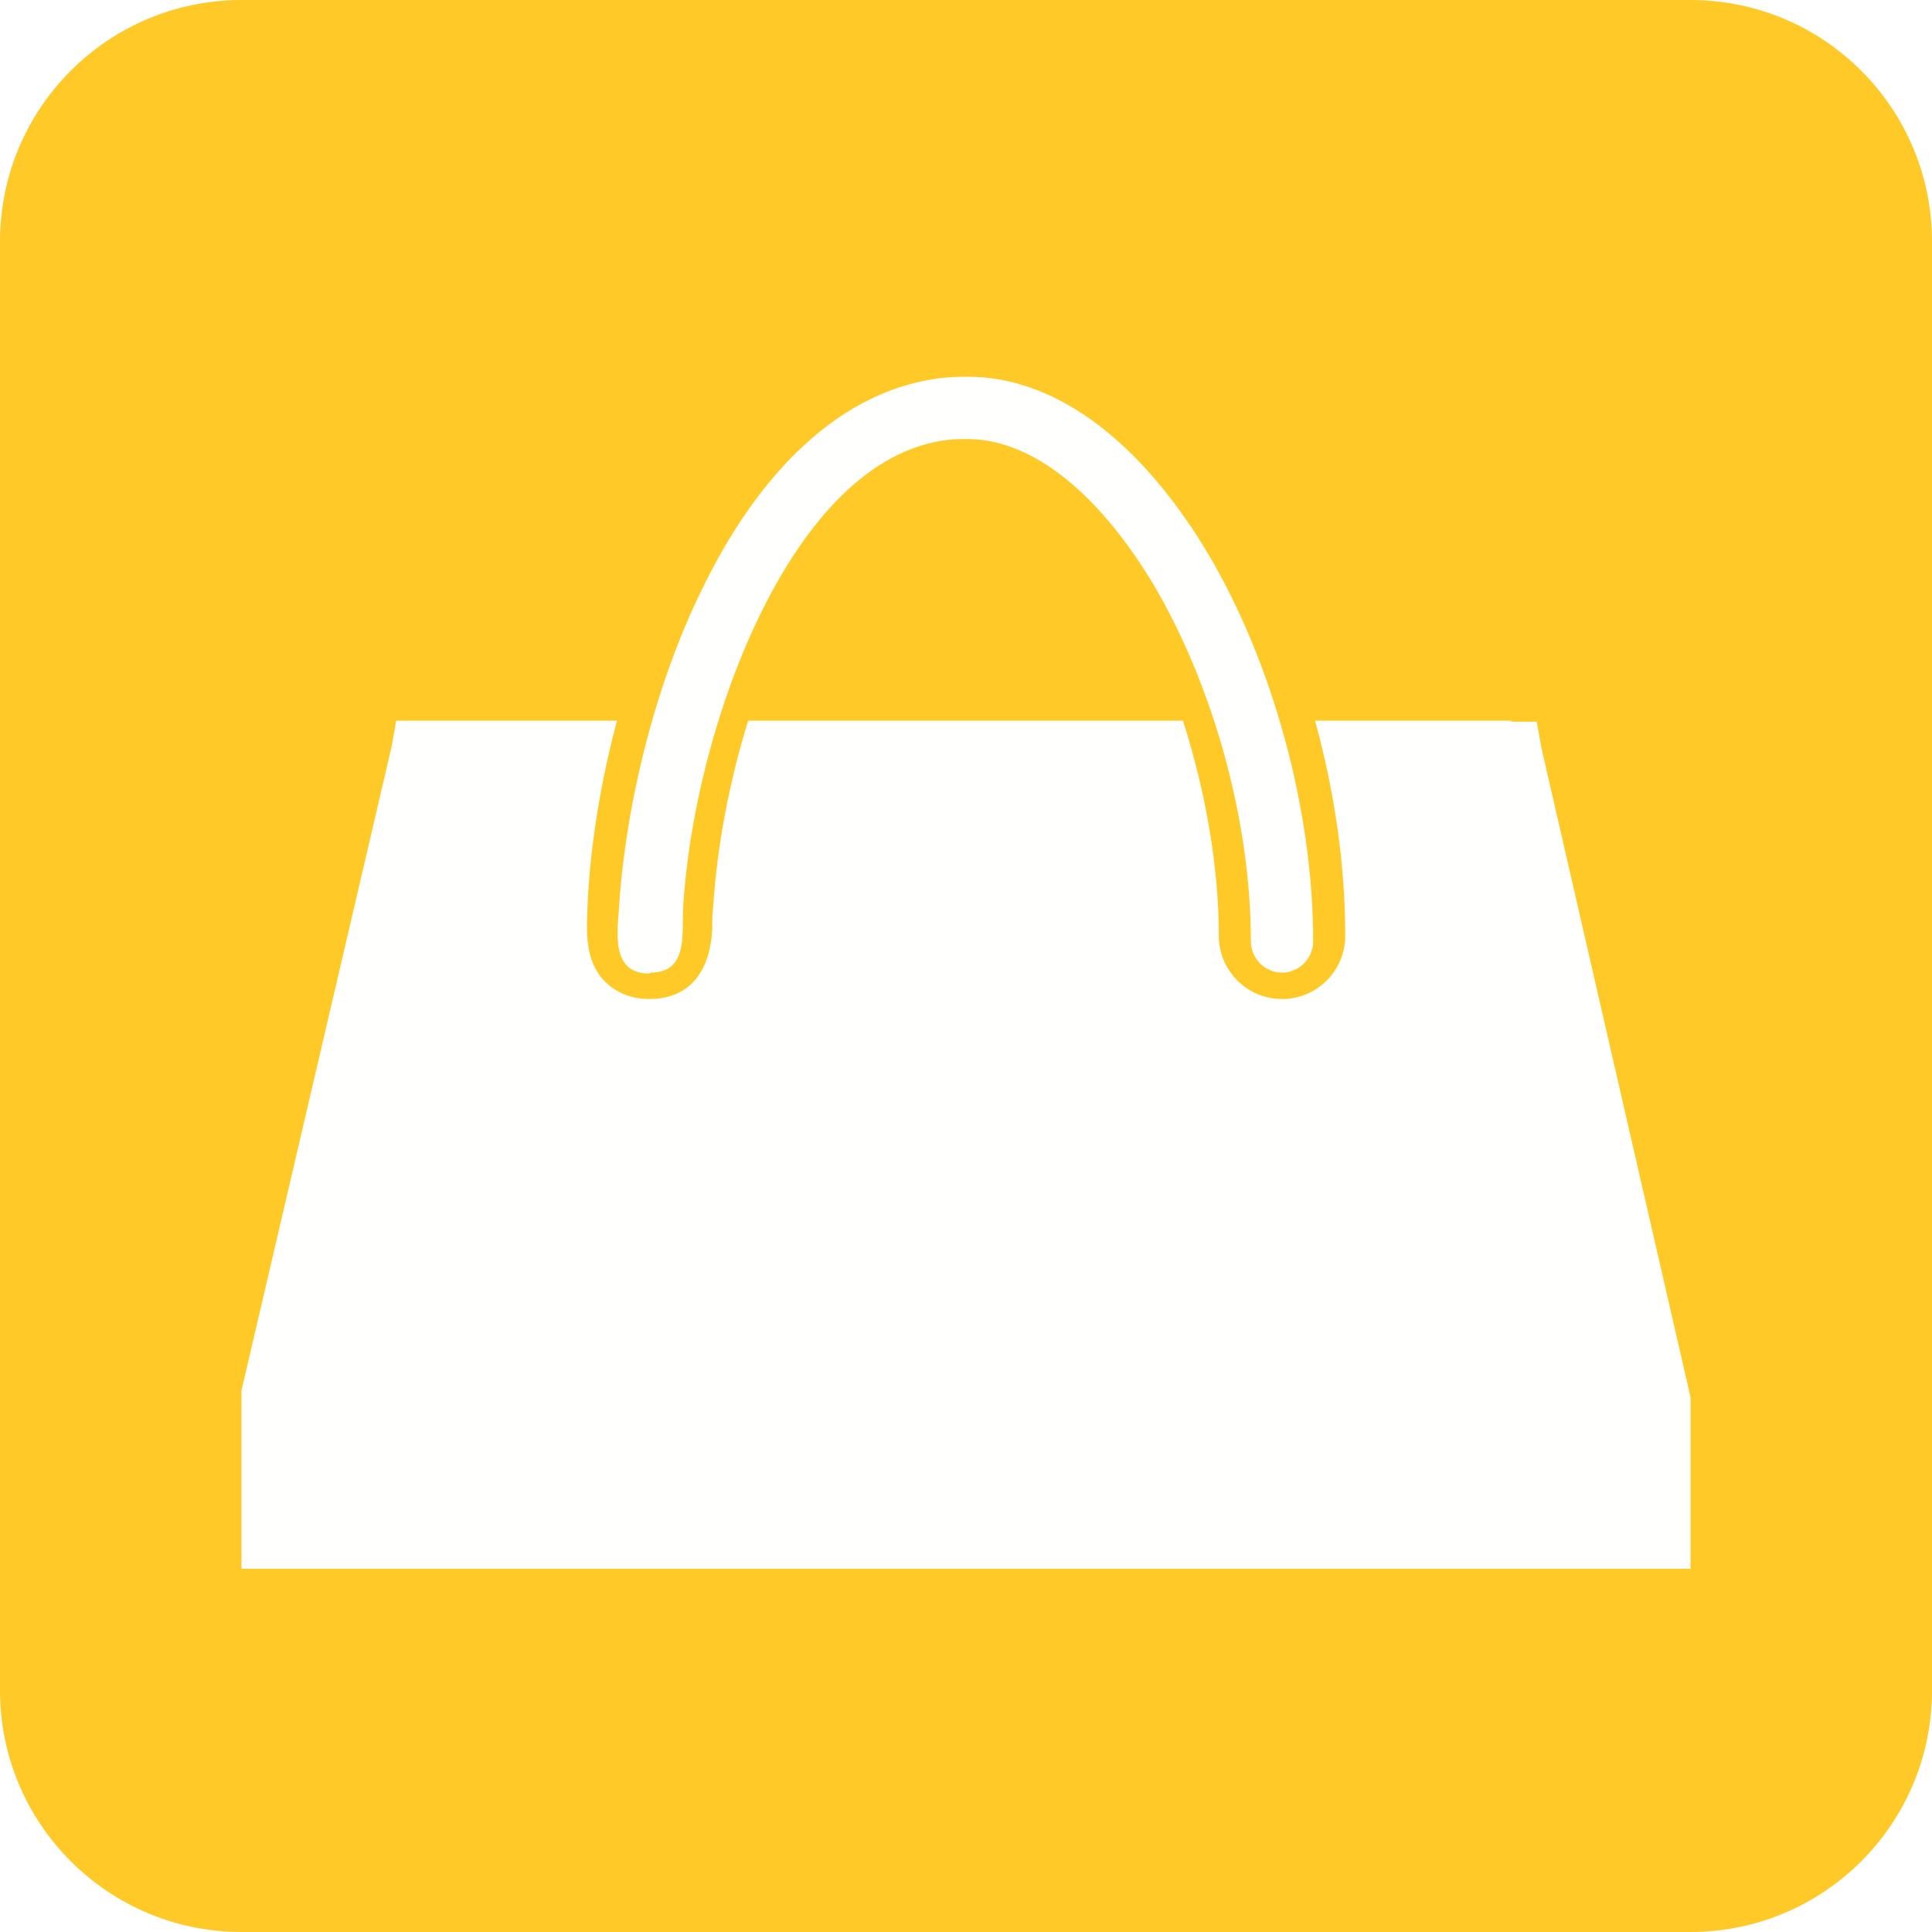
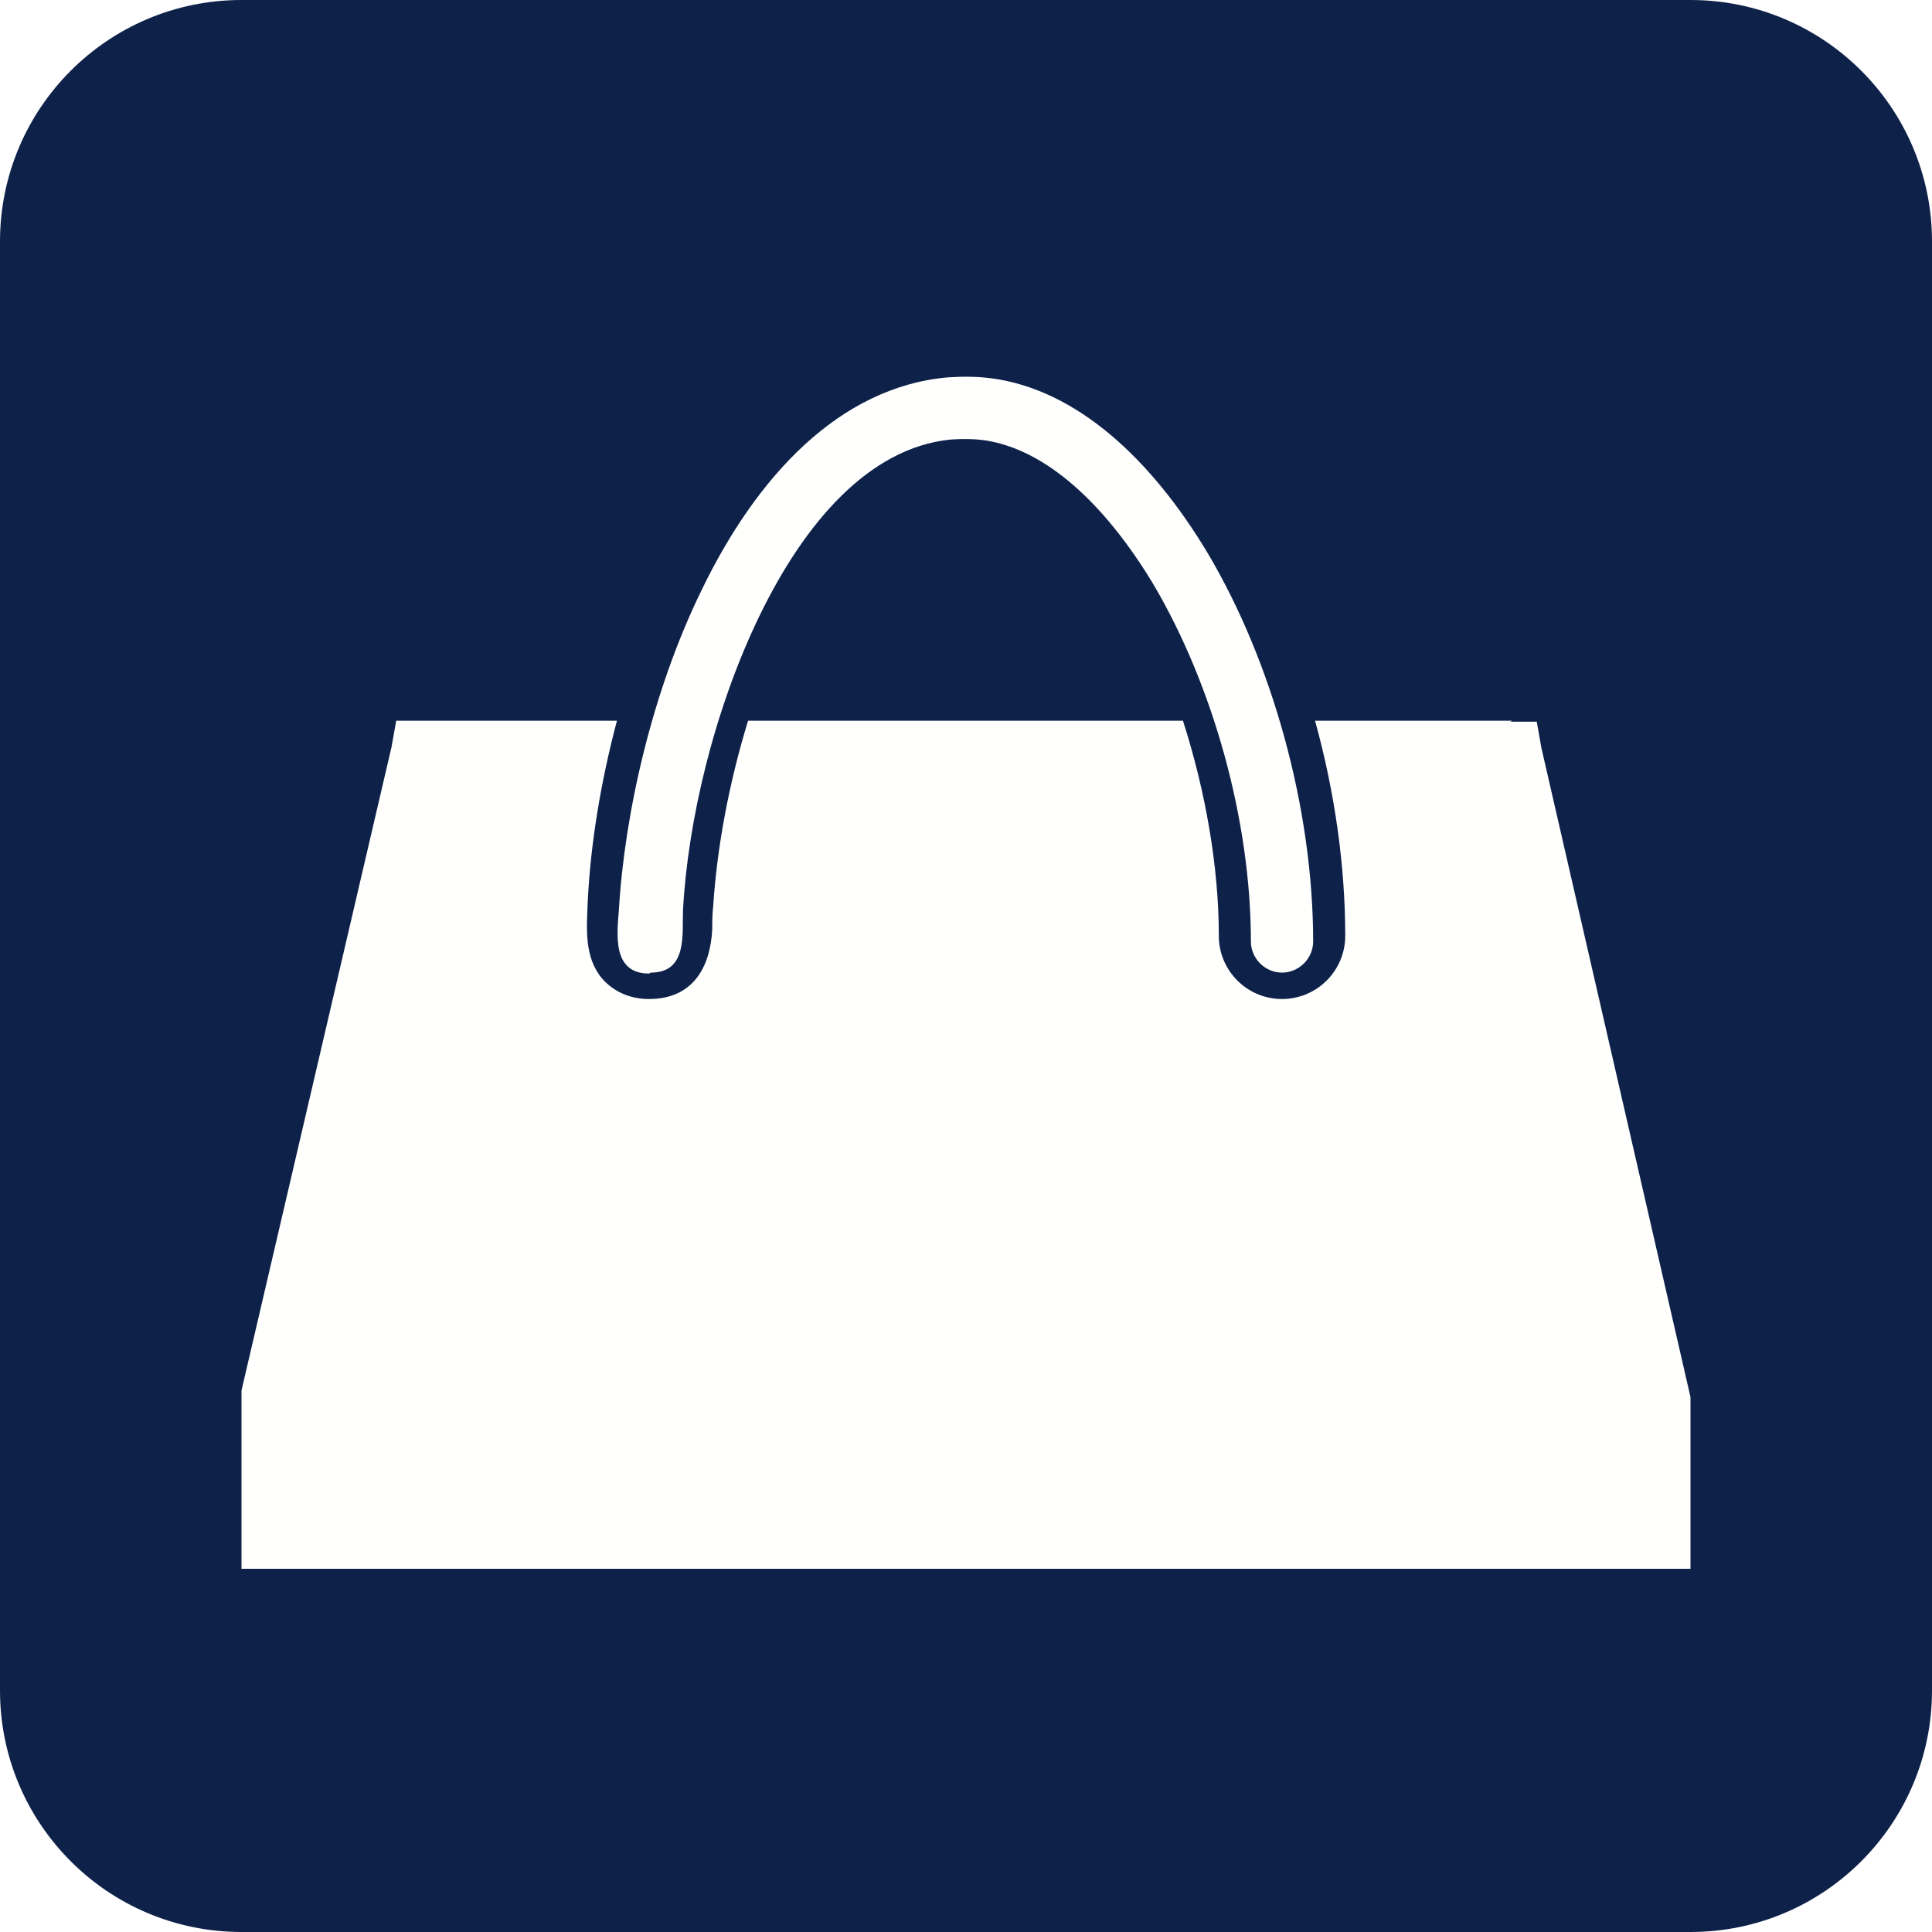
<svg xmlns="http://www.w3.org/2000/svg" xml:space="preserve" width="2048px" height="2048px" style="shape-rendering:geometricPrecision; text-rendering:geometricPrecision; image-rendering:optimizeQuality; fill-rule:evenodd; clip-rule:evenodd" viewBox="0 0 2048 2048">
  <defs>
    <style type="text/css">
   
-     .fil0 {fill:#FFCA28}
+     .fil0 {fill:#0E2148}
    .fil1 {fill:#FFFFFE;fill-rule:nonzero}
   
  </style>
  </defs>
  <g id="Layer_x0020_1">
    <rect class="fil0" width="2048" height="2048" rx="256" ry="256" />
    <g id="_617655424">
      <path class="fil1" d="M1601 765l28 0 5 28 158 688 0 182 -1536 0 0 -189 159 -682 5 -28 28 0 206 0c-17,64 -28,130 -31,192 -1,28 -4,58 15,81 13,15 31,22 50,22 46,0 65,-33 67,-74 0,-8 0,-16 1,-24 4,-63 17,-132 37,-197l461 0c24,75 38,155 38,228 0,37 30,67 67,67 37,0 67,-30 67,-67 0,-74 -11,-152 -32,-228l209 0z" />
      <path class="fil1" d="M688 1032c-39,0 -34,-41 -32,-67 6,-102 35,-232 88,-340 58,-120 146,-215 261,-225 16,-1 30,-1 46,1 90,12 169,85 229,185 69,116 112,272 112,412 0,18 -15,33 -33,33 -18,0 -33,-15 -33,-33 0,-128 -40,-271 -103,-378 -48,-80 -108,-139 -172,-152 -14,-3 -30,-3 -44,-2 -86,9 -154,88 -202,187 -48,99 -76,218 -81,312 -1,25 5,66 -34,66z" />
    </g>
  </g>
</svg>
